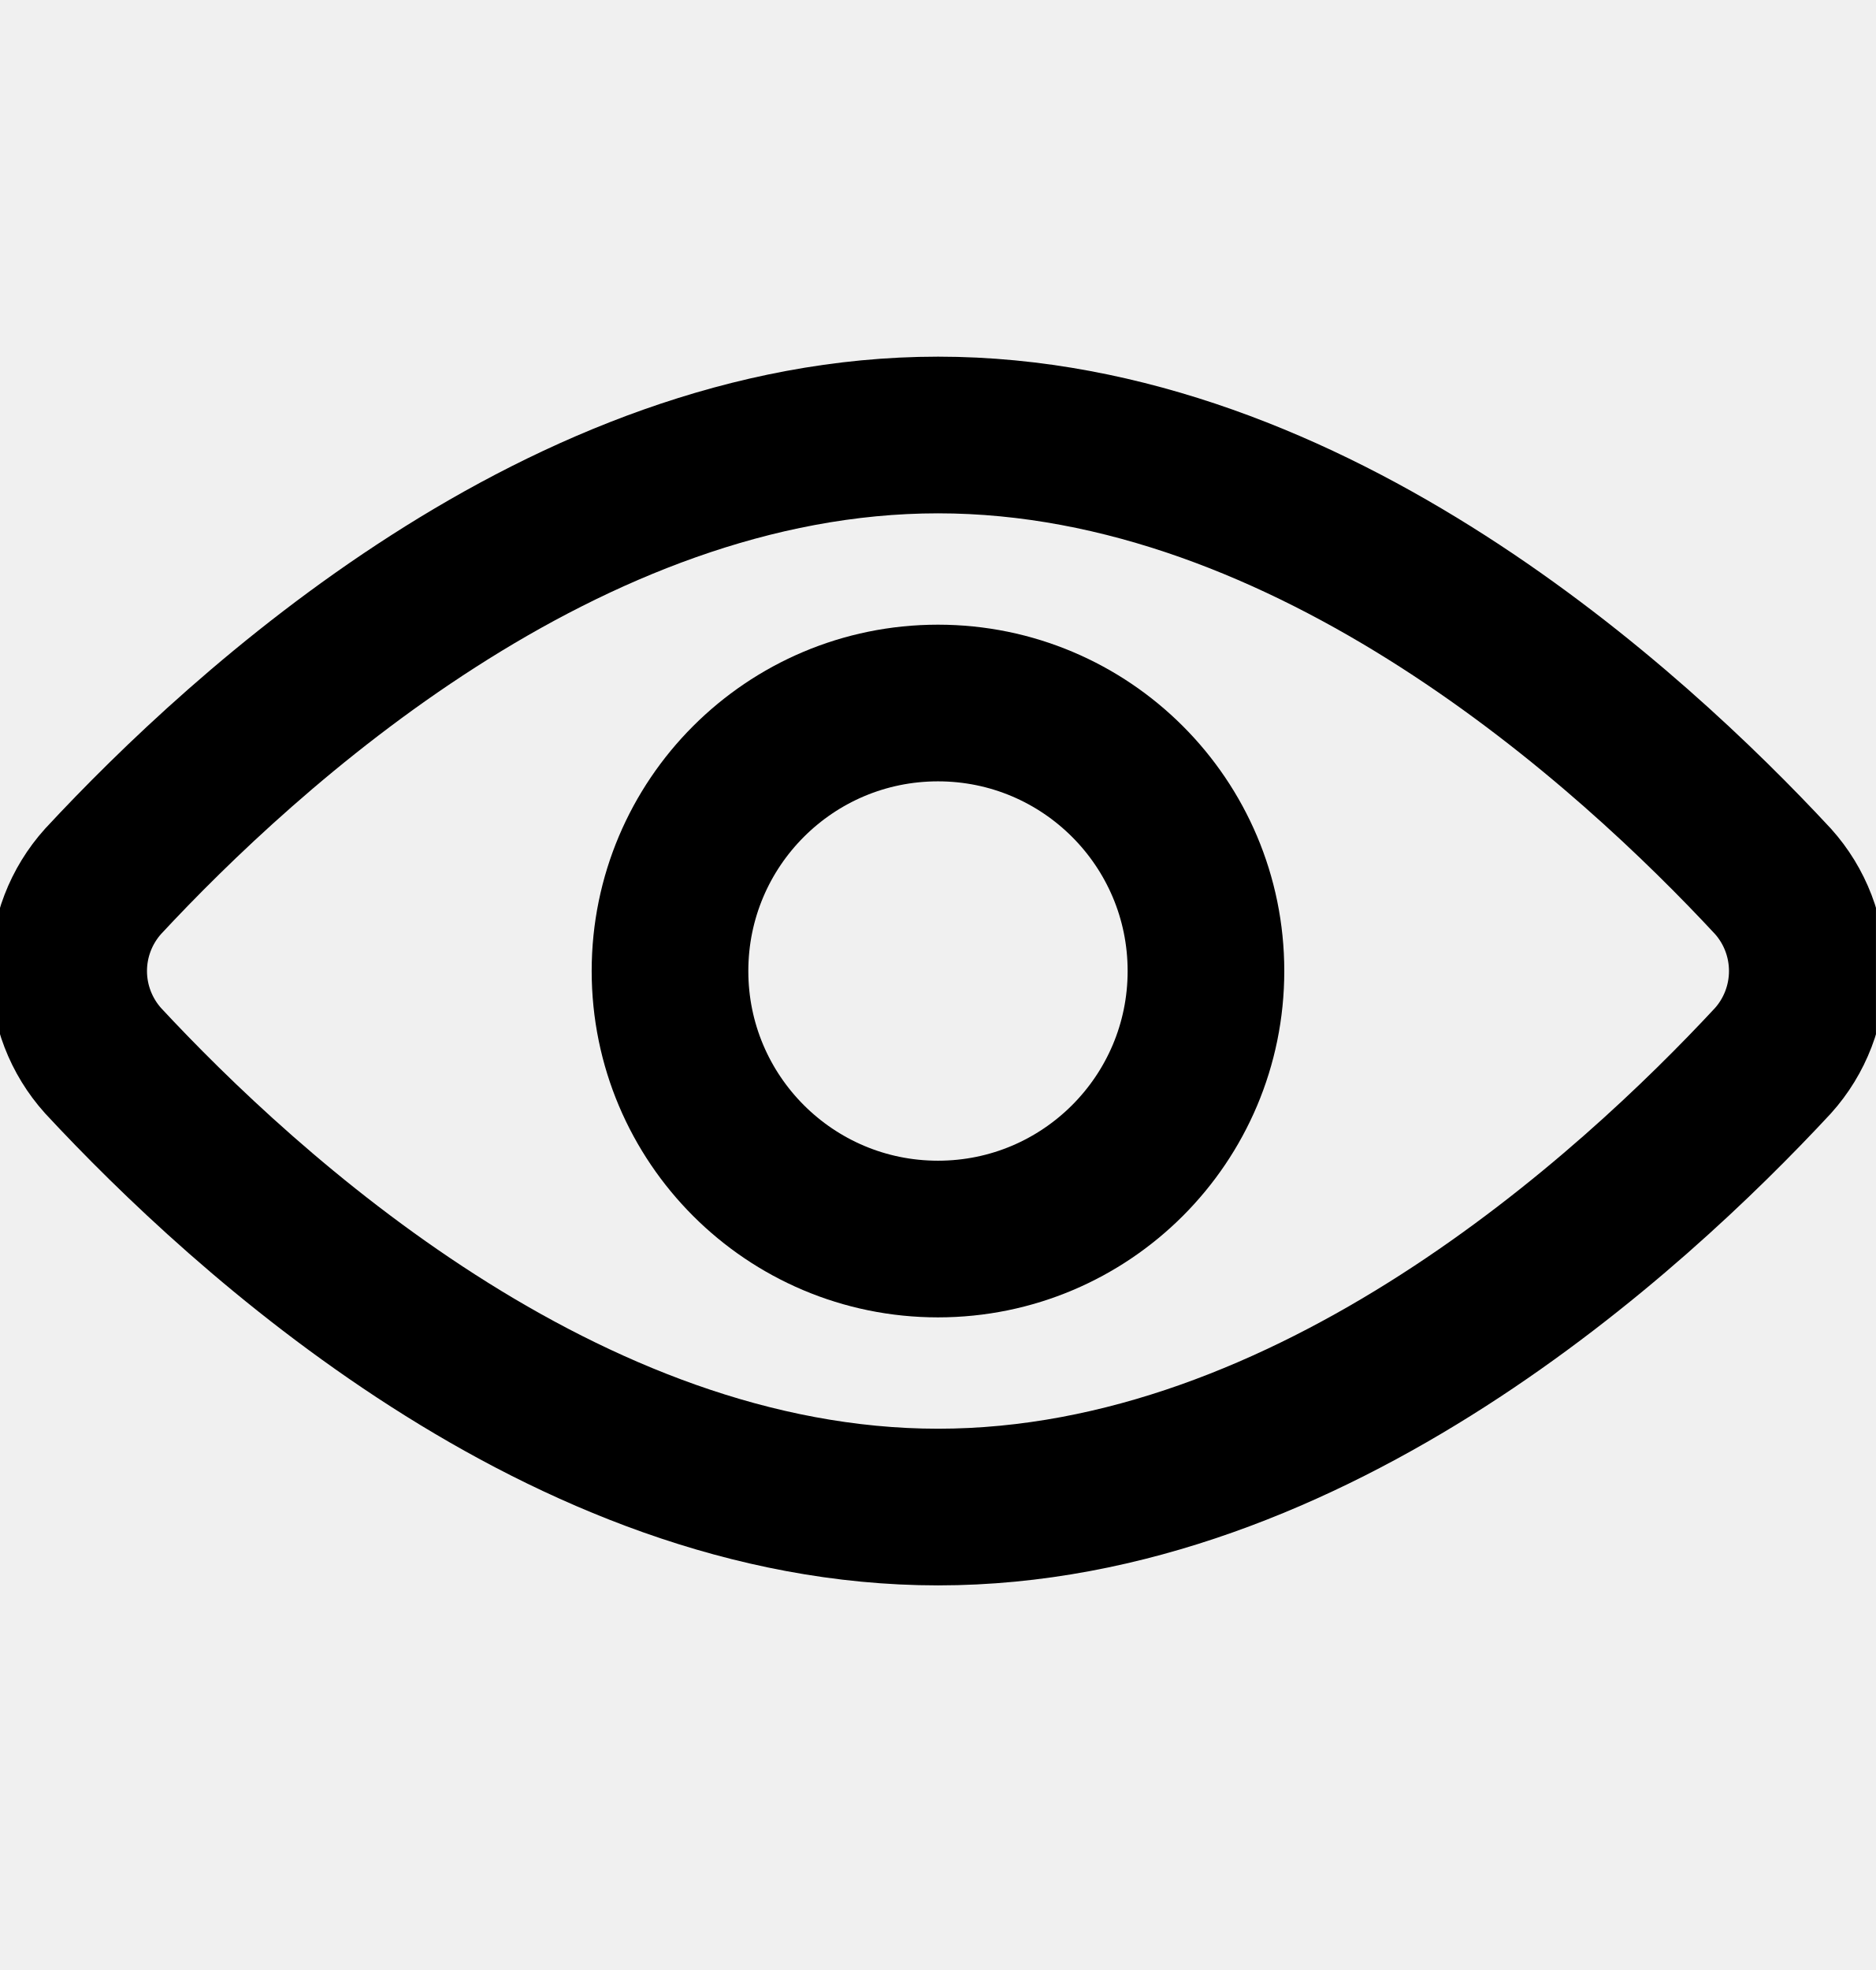
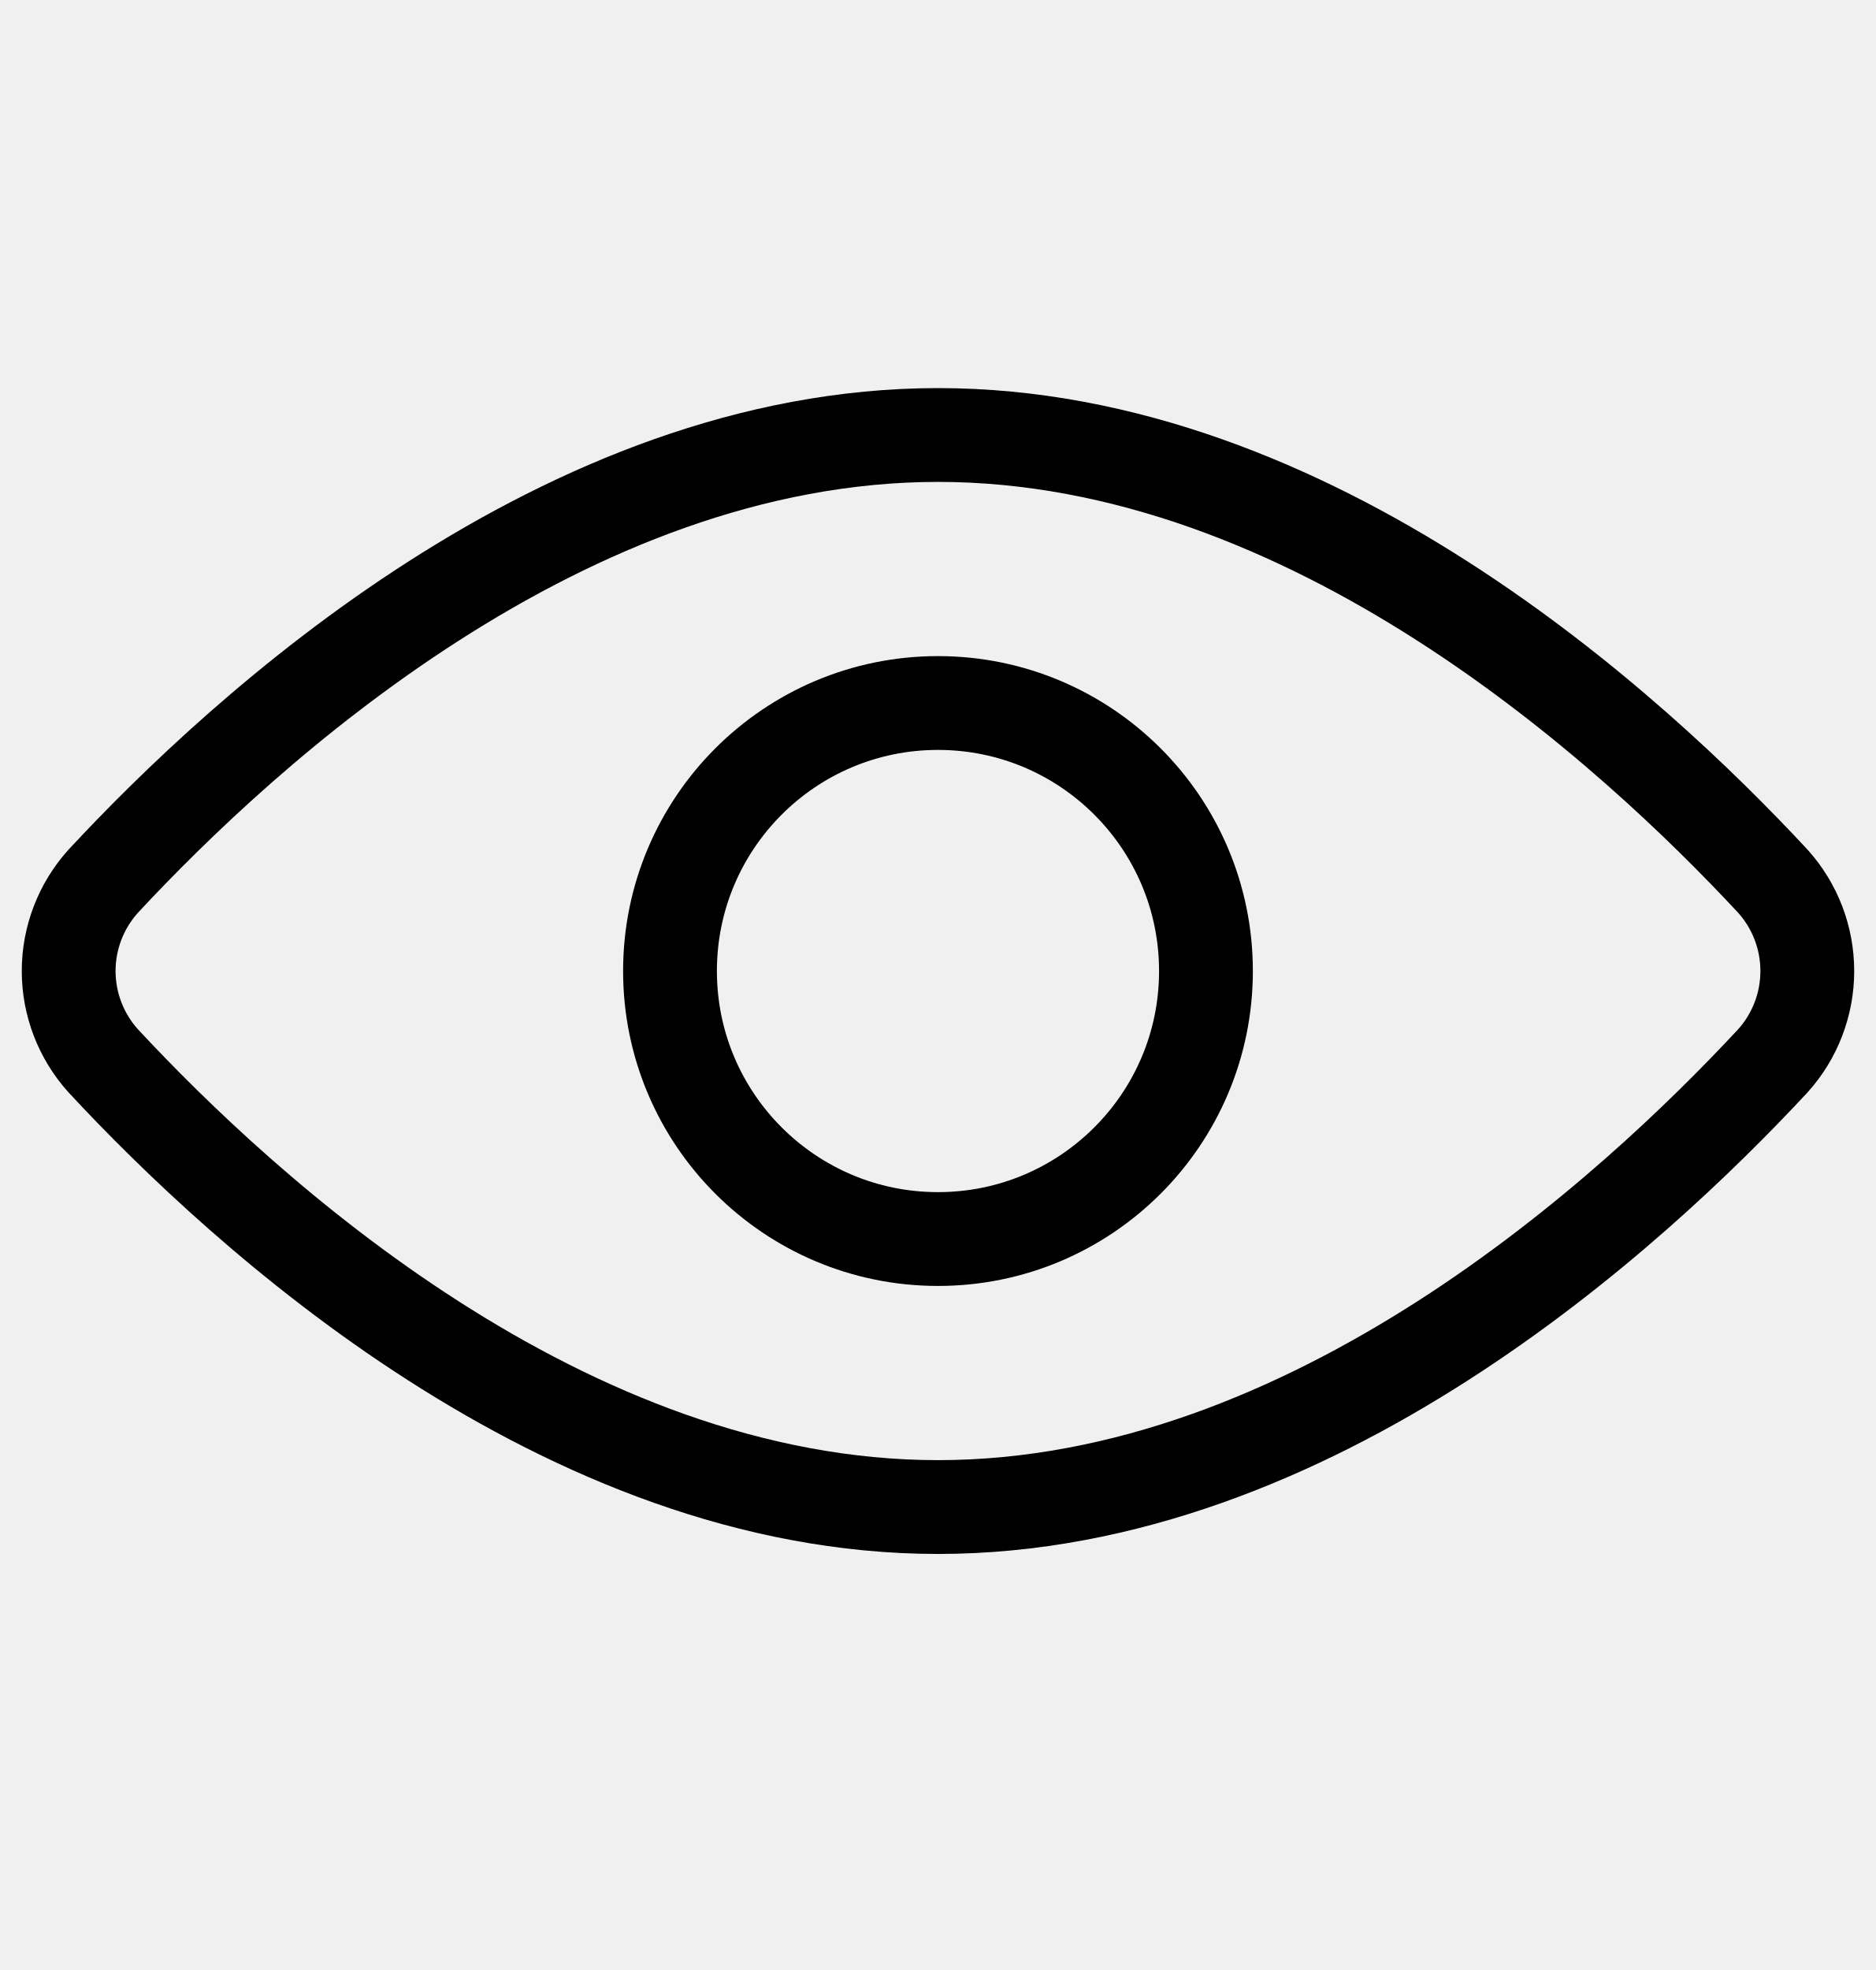
<svg xmlns="http://www.w3.org/2000/svg" width="20" height="21" viewBox="0 0 20 21" fill="none">
-   <g clip-path="url(#clip0_49_17294)">
-     <path d="M18.901 9.394C19.137 9.656 19.268 9.997 19.268 10.351C19.268 10.705 19.137 11.046 18.901 11.308C17.401 12.922 13.986 16.065 10.001 16.065C6.015 16.065 2.6 12.922 1.1 11.308C0.864 11.046 0.732 10.705 0.732 10.351C0.732 9.997 0.864 9.656 1.1 9.394C2.6 7.78 6.015 4.637 10.001 4.637C13.986 4.637 17.401 7.78 18.901 9.394Z" stroke="black" stroke-width="1.67" stroke-linecap="round" stroke-linejoin="round" />
-     <path d="M10 13.208C11.578 13.208 12.857 11.929 12.857 10.351C12.857 8.773 11.578 7.494 10 7.494C8.422 7.494 7.143 8.773 7.143 10.351C7.143 11.929 8.422 13.208 10 13.208Z" stroke="black" stroke-width="1.67" stroke-linecap="round" stroke-linejoin="round" />
+   <g clipPath="url(#clip0_49_17294)">
+     <path d="M18.901 9.394C19.137 9.656 19.268 9.997 19.268 10.351C19.268 10.705 19.137 11.046 18.901 11.308C17.401 12.922 13.986 16.065 10.001 16.065C6.015 16.065 2.6 12.922 1.1 11.308C0.864 11.046 0.732 10.705 0.732 10.351C0.732 9.997 0.864 9.656 1.1 9.394C2.6 7.78 6.015 4.637 10.001 4.637C13.986 4.637 17.401 7.78 18.901 9.394Z" stroke="black" strokeWidth="1.67" strokeLinecap="round" strokeLinejoin="round" />
+     <path d="M10 13.208C11.578 13.208 12.857 11.929 12.857 10.351C12.857 8.773 11.578 7.494 10 7.494C8.422 7.494 7.143 8.773 7.143 10.351C7.143 11.929 8.422 13.208 10 13.208Z" stroke="black" strokeWidth="1.67" strokeLinecap="round" strokeLinejoin="round" />
  </g>
  <defs>
    <clipPath id="clip0_49_17294">
      <rect width="20" height="20" fill="white" transform="translate(0 0.350586)" />
    </clipPath>
  </defs>
</svg>
